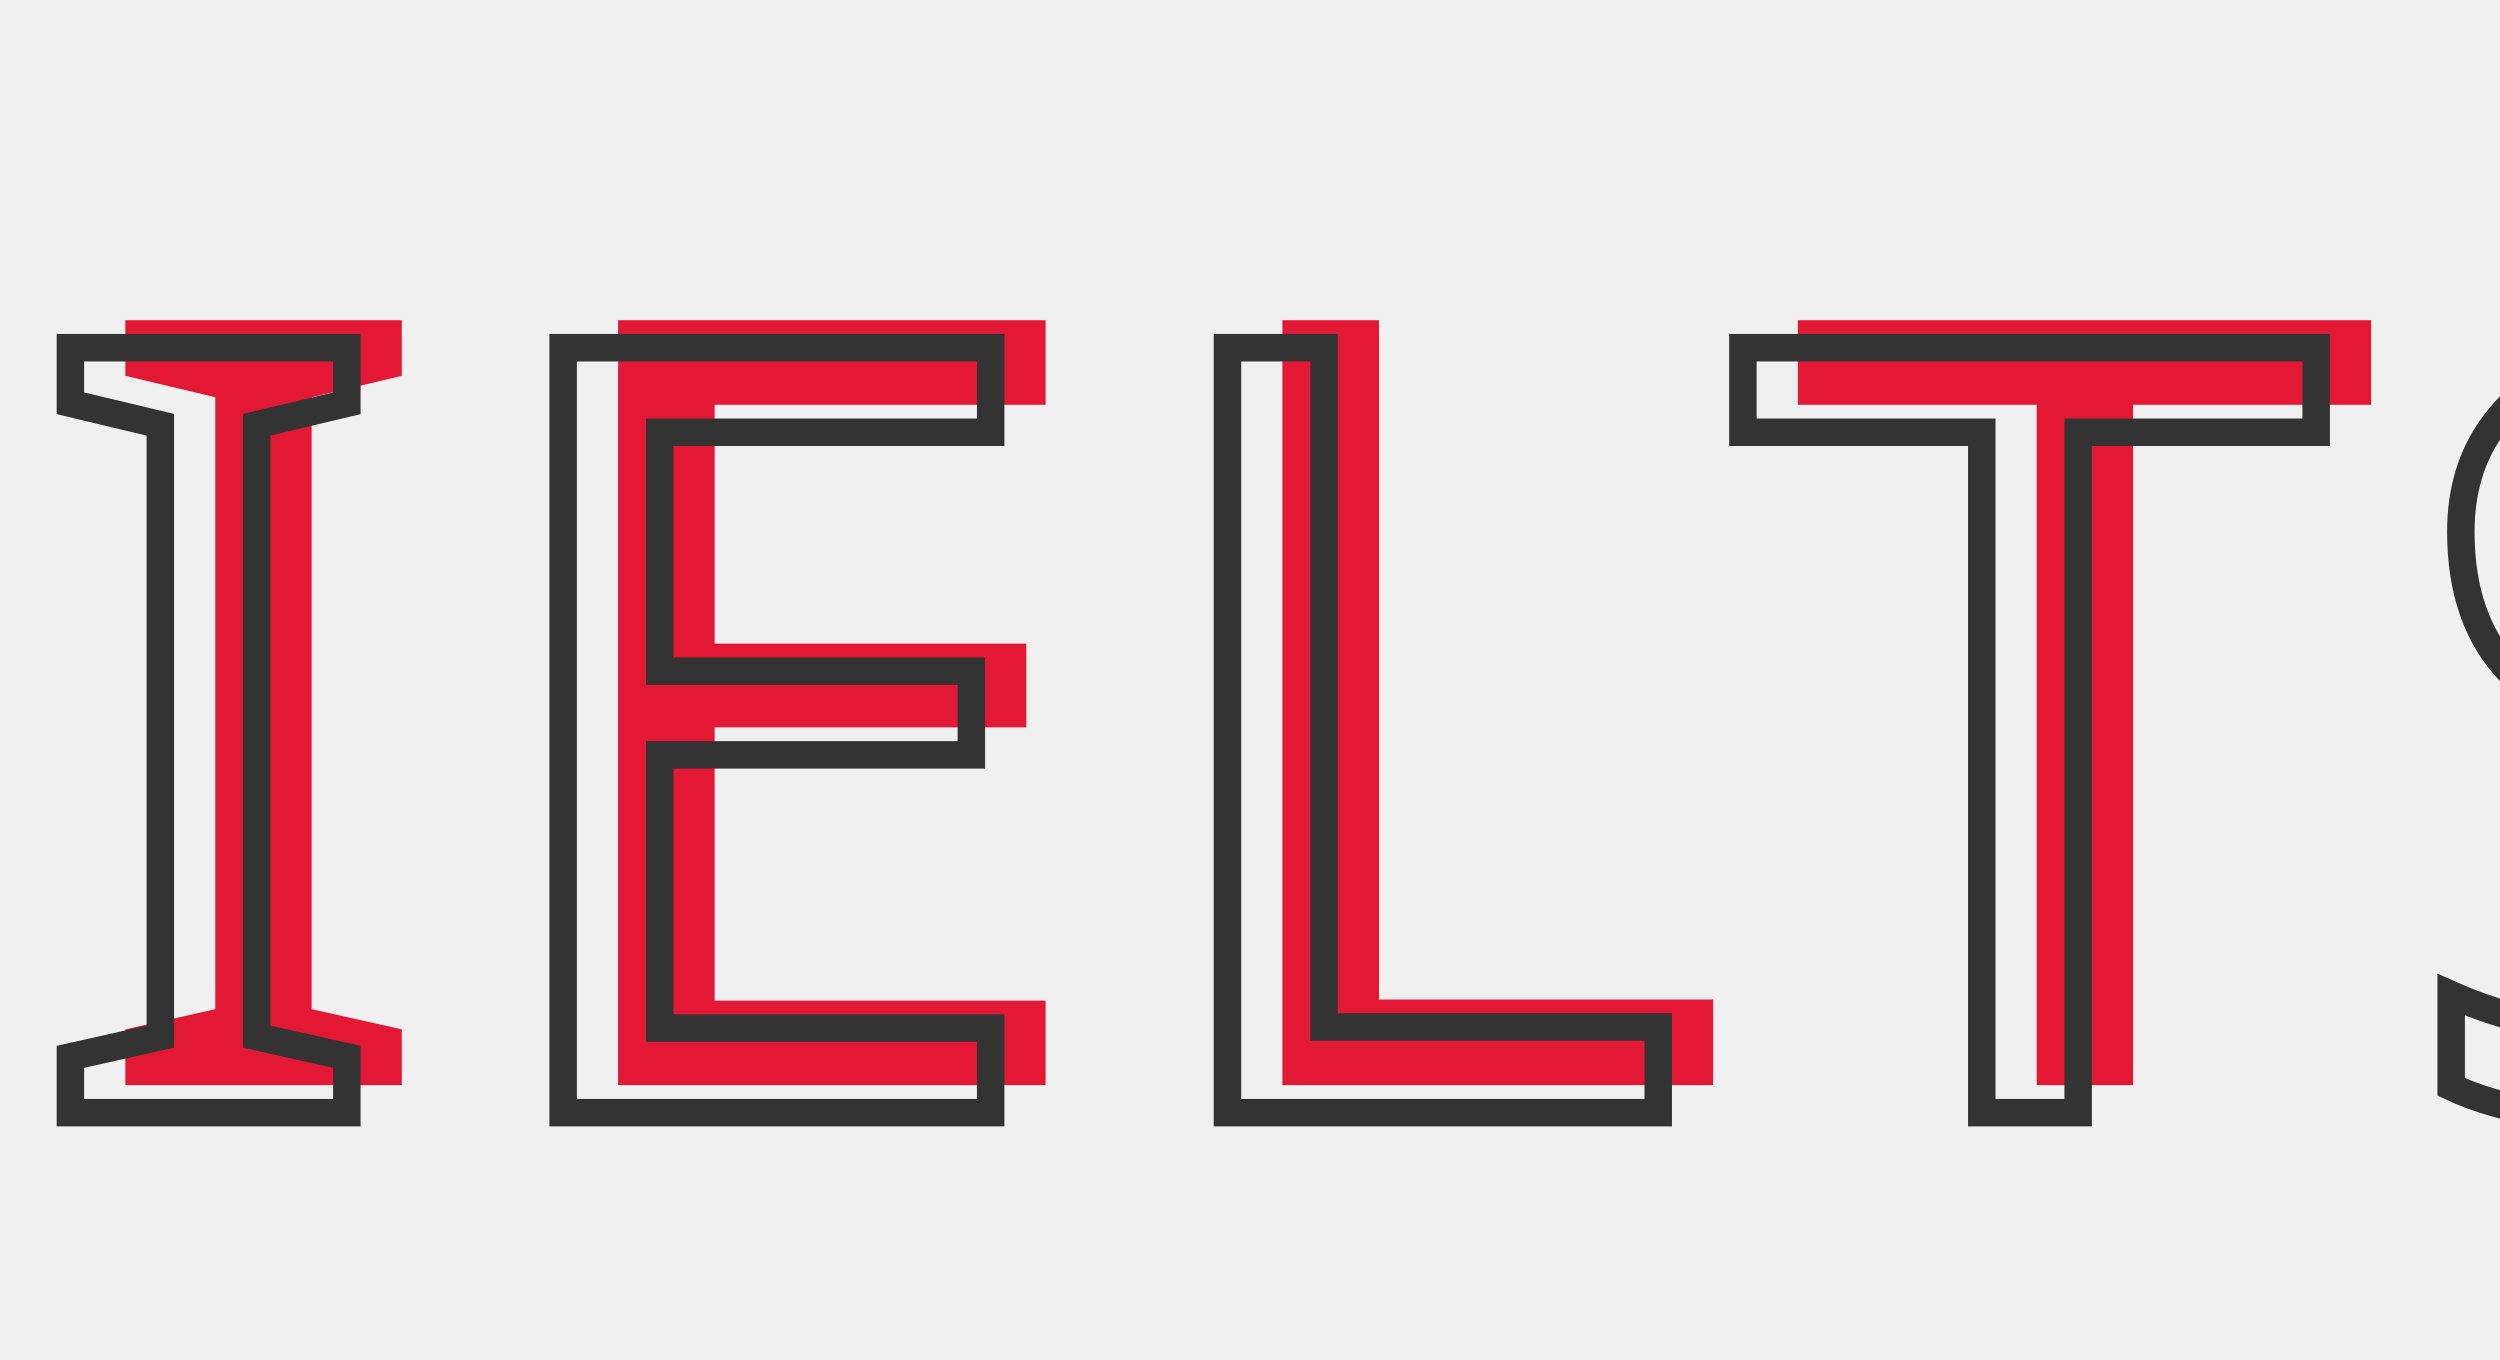
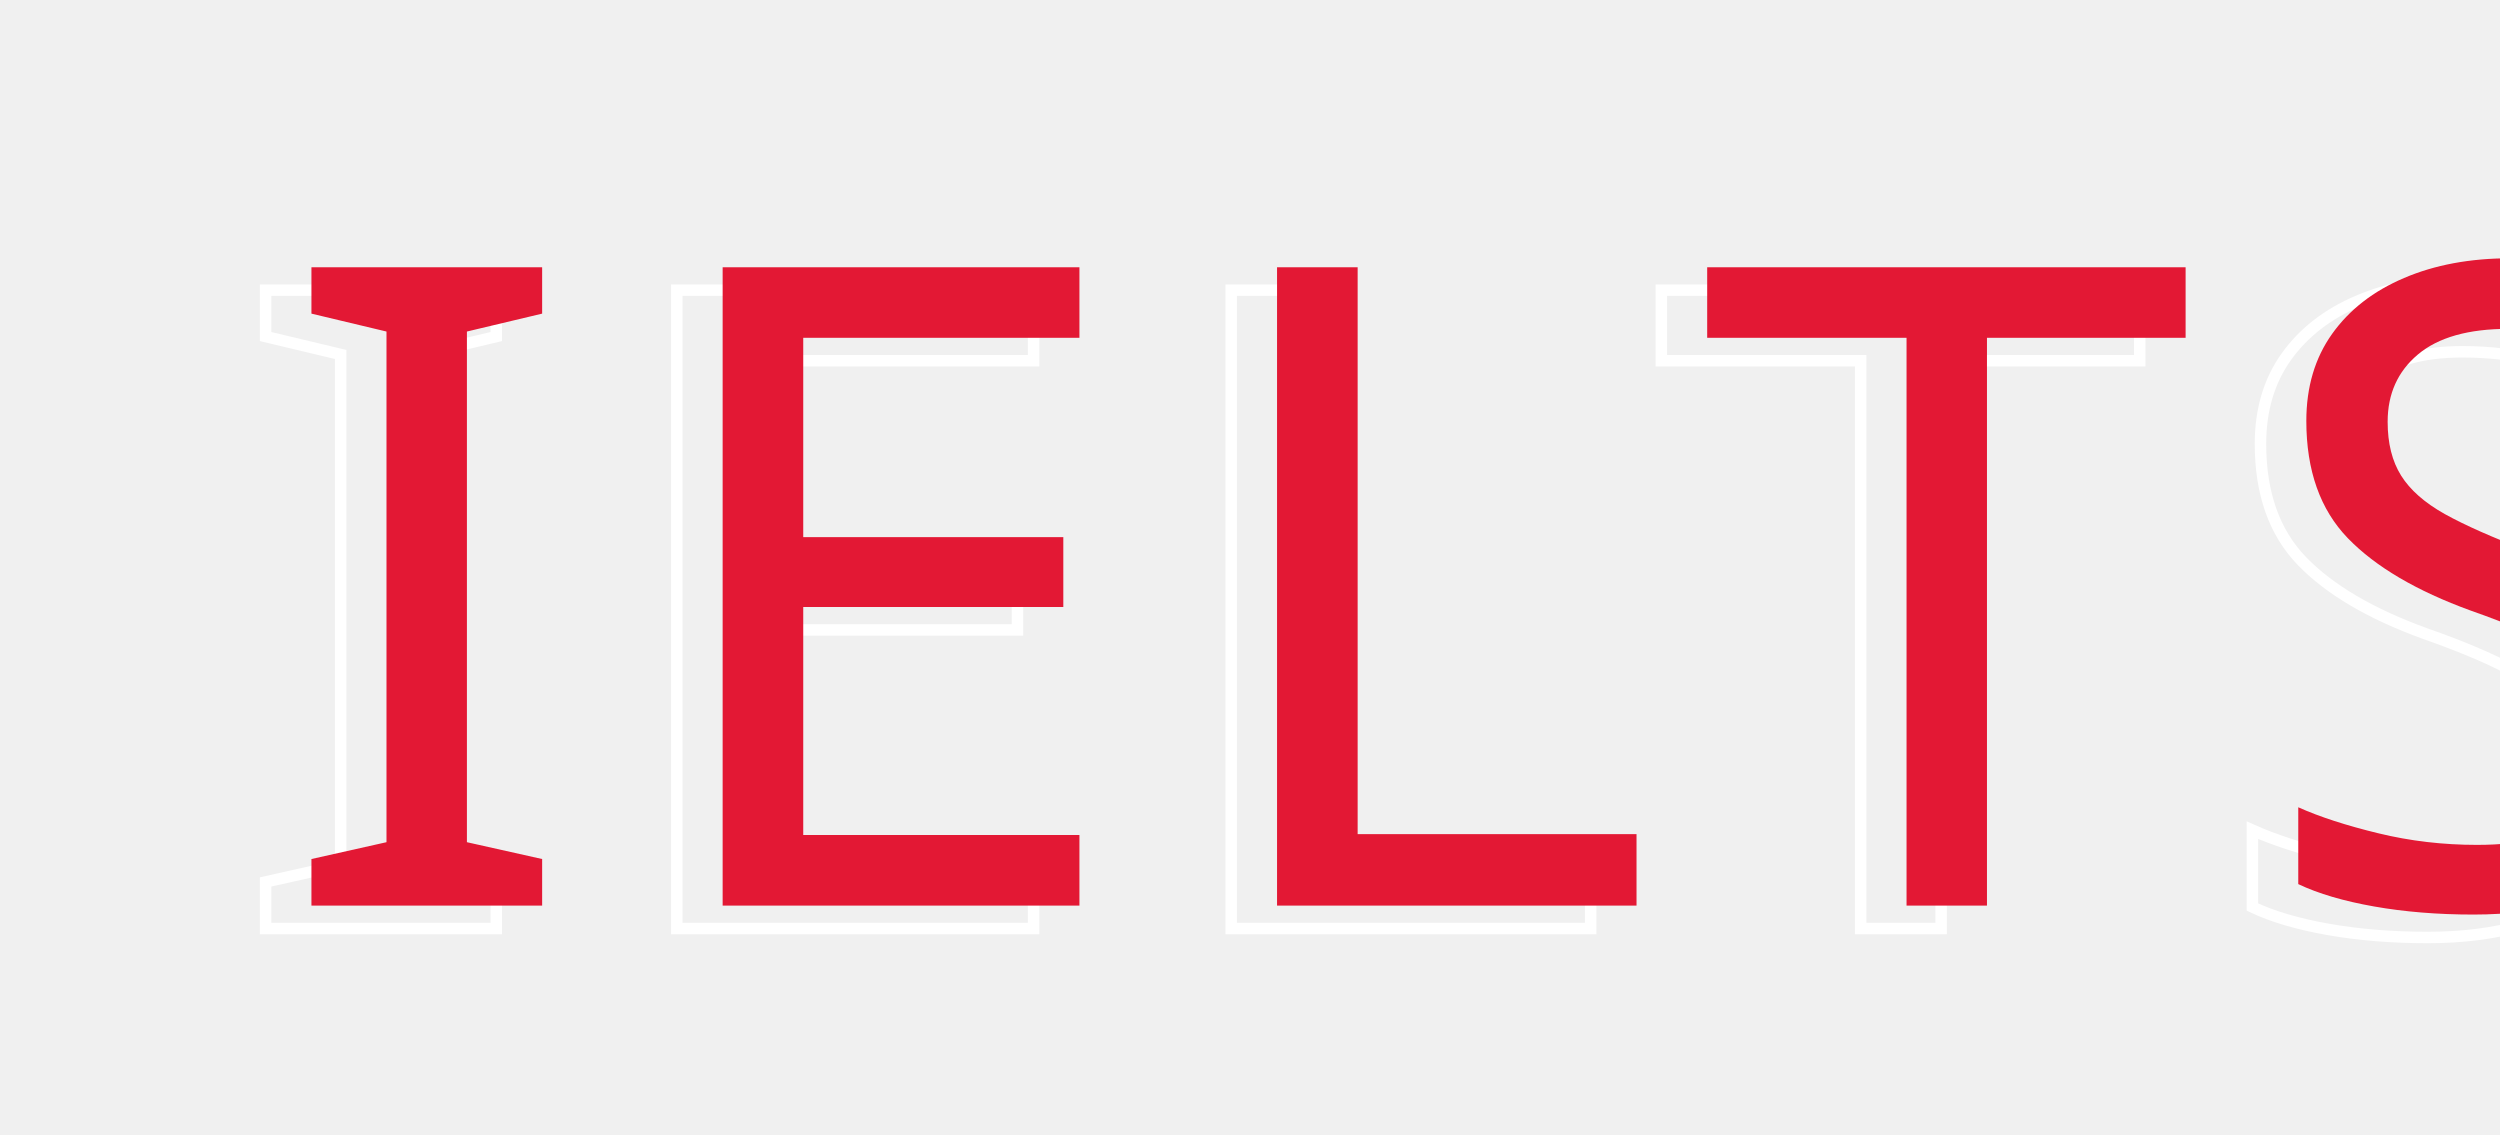
- <svg xmlns="http://www.w3.org/2000/svg" width="182" height="99" viewBox="0 0 182 99">
+ <svg xmlns="http://www.w3.org/2000/svg" width="152" height="69" viewBox="0 0 182 99">
  <g id="Group_1" data-name="Group 1" transform="translate(-878 -249)">
-     <text id="IELTS" transform="translate(884 328)" fill="#e31834" font-size="78" font-family="Impact" letter-spacing="0.064em">
+     <text id="IELTS-2" data-name="IELTS" transform="translate(880 330)" fill="none" stroke="#fff" stroke-width="1" font-size="78" font-family="Impact" letter-spacing="0.064em">
      <tspan x="0" y="0">IELTS</tspan>
    </text>
-     <text id="IELTS-2" data-name="IELTS" transform="translate(880 330)" fill="none" stroke="#333" stroke-width="2" font-size="78" font-family="Impact" letter-spacing="0.064em">
+     <text id="IELTS" transform="translate(884 328)" fill="#e31834" font-size="78" font-family="Impact" letter-spacing="0.064em">
      <tspan x="0" y="0">IELTS</tspan>
    </text>
  </g>
</svg>
